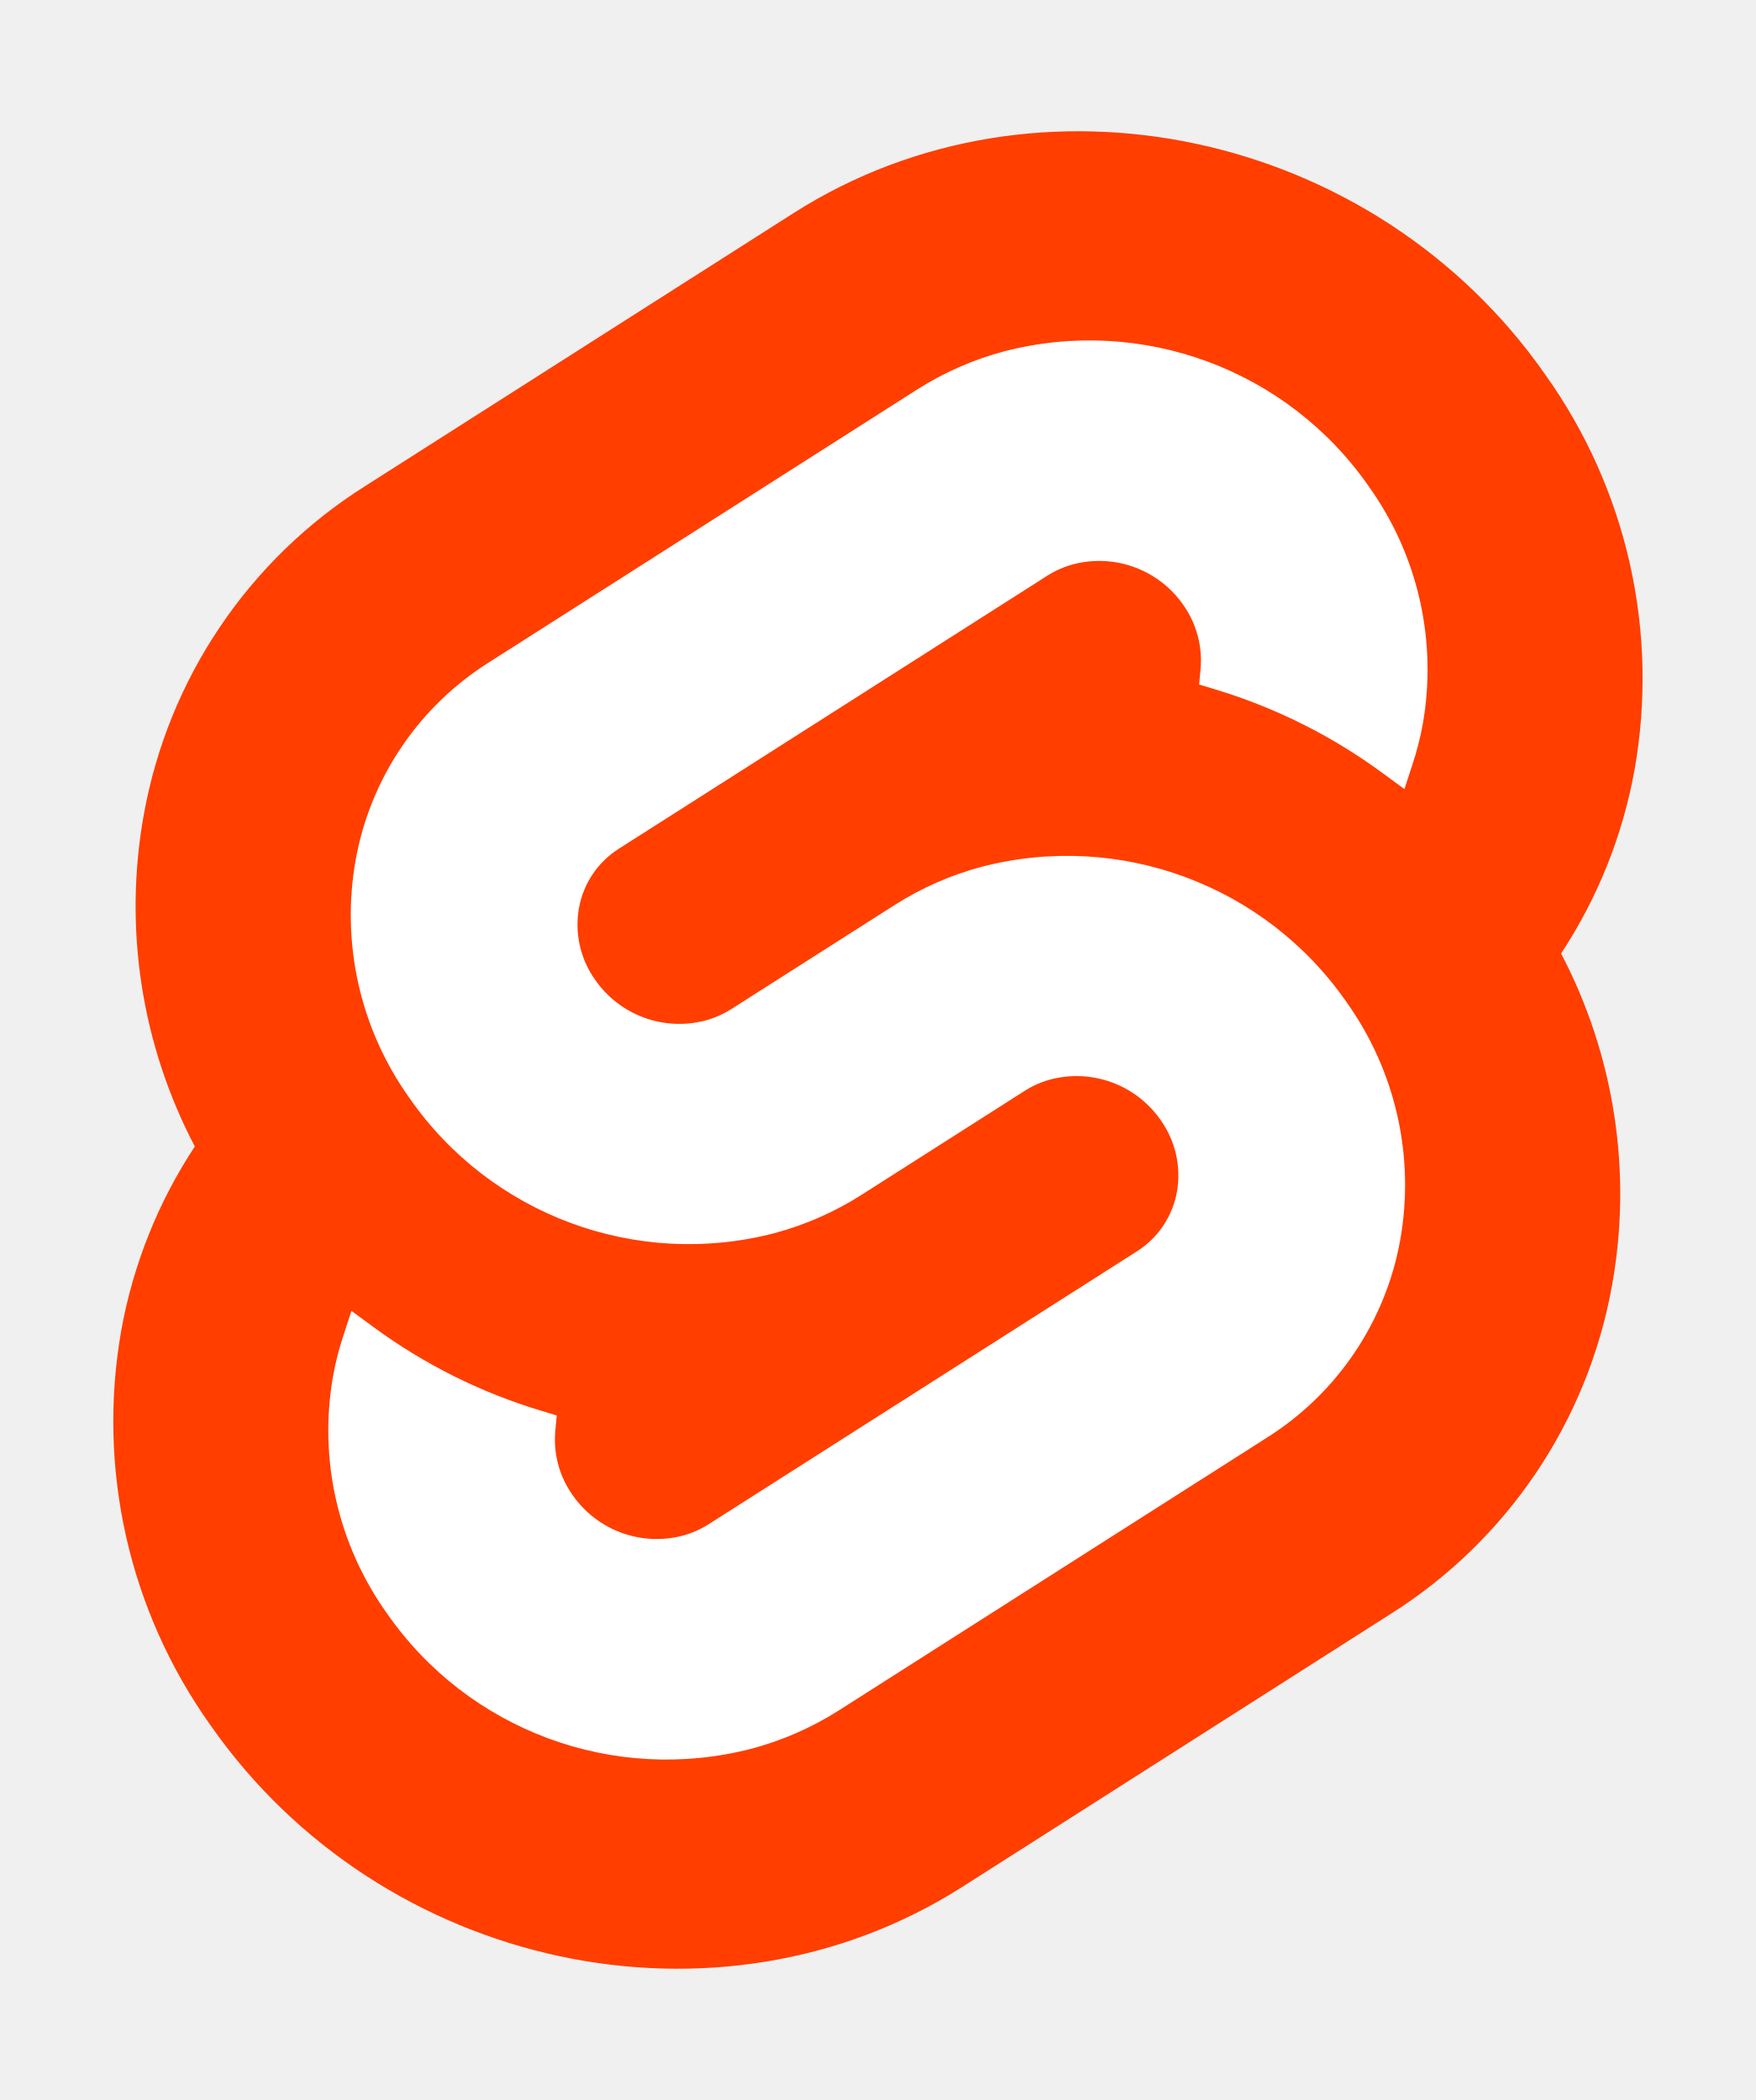
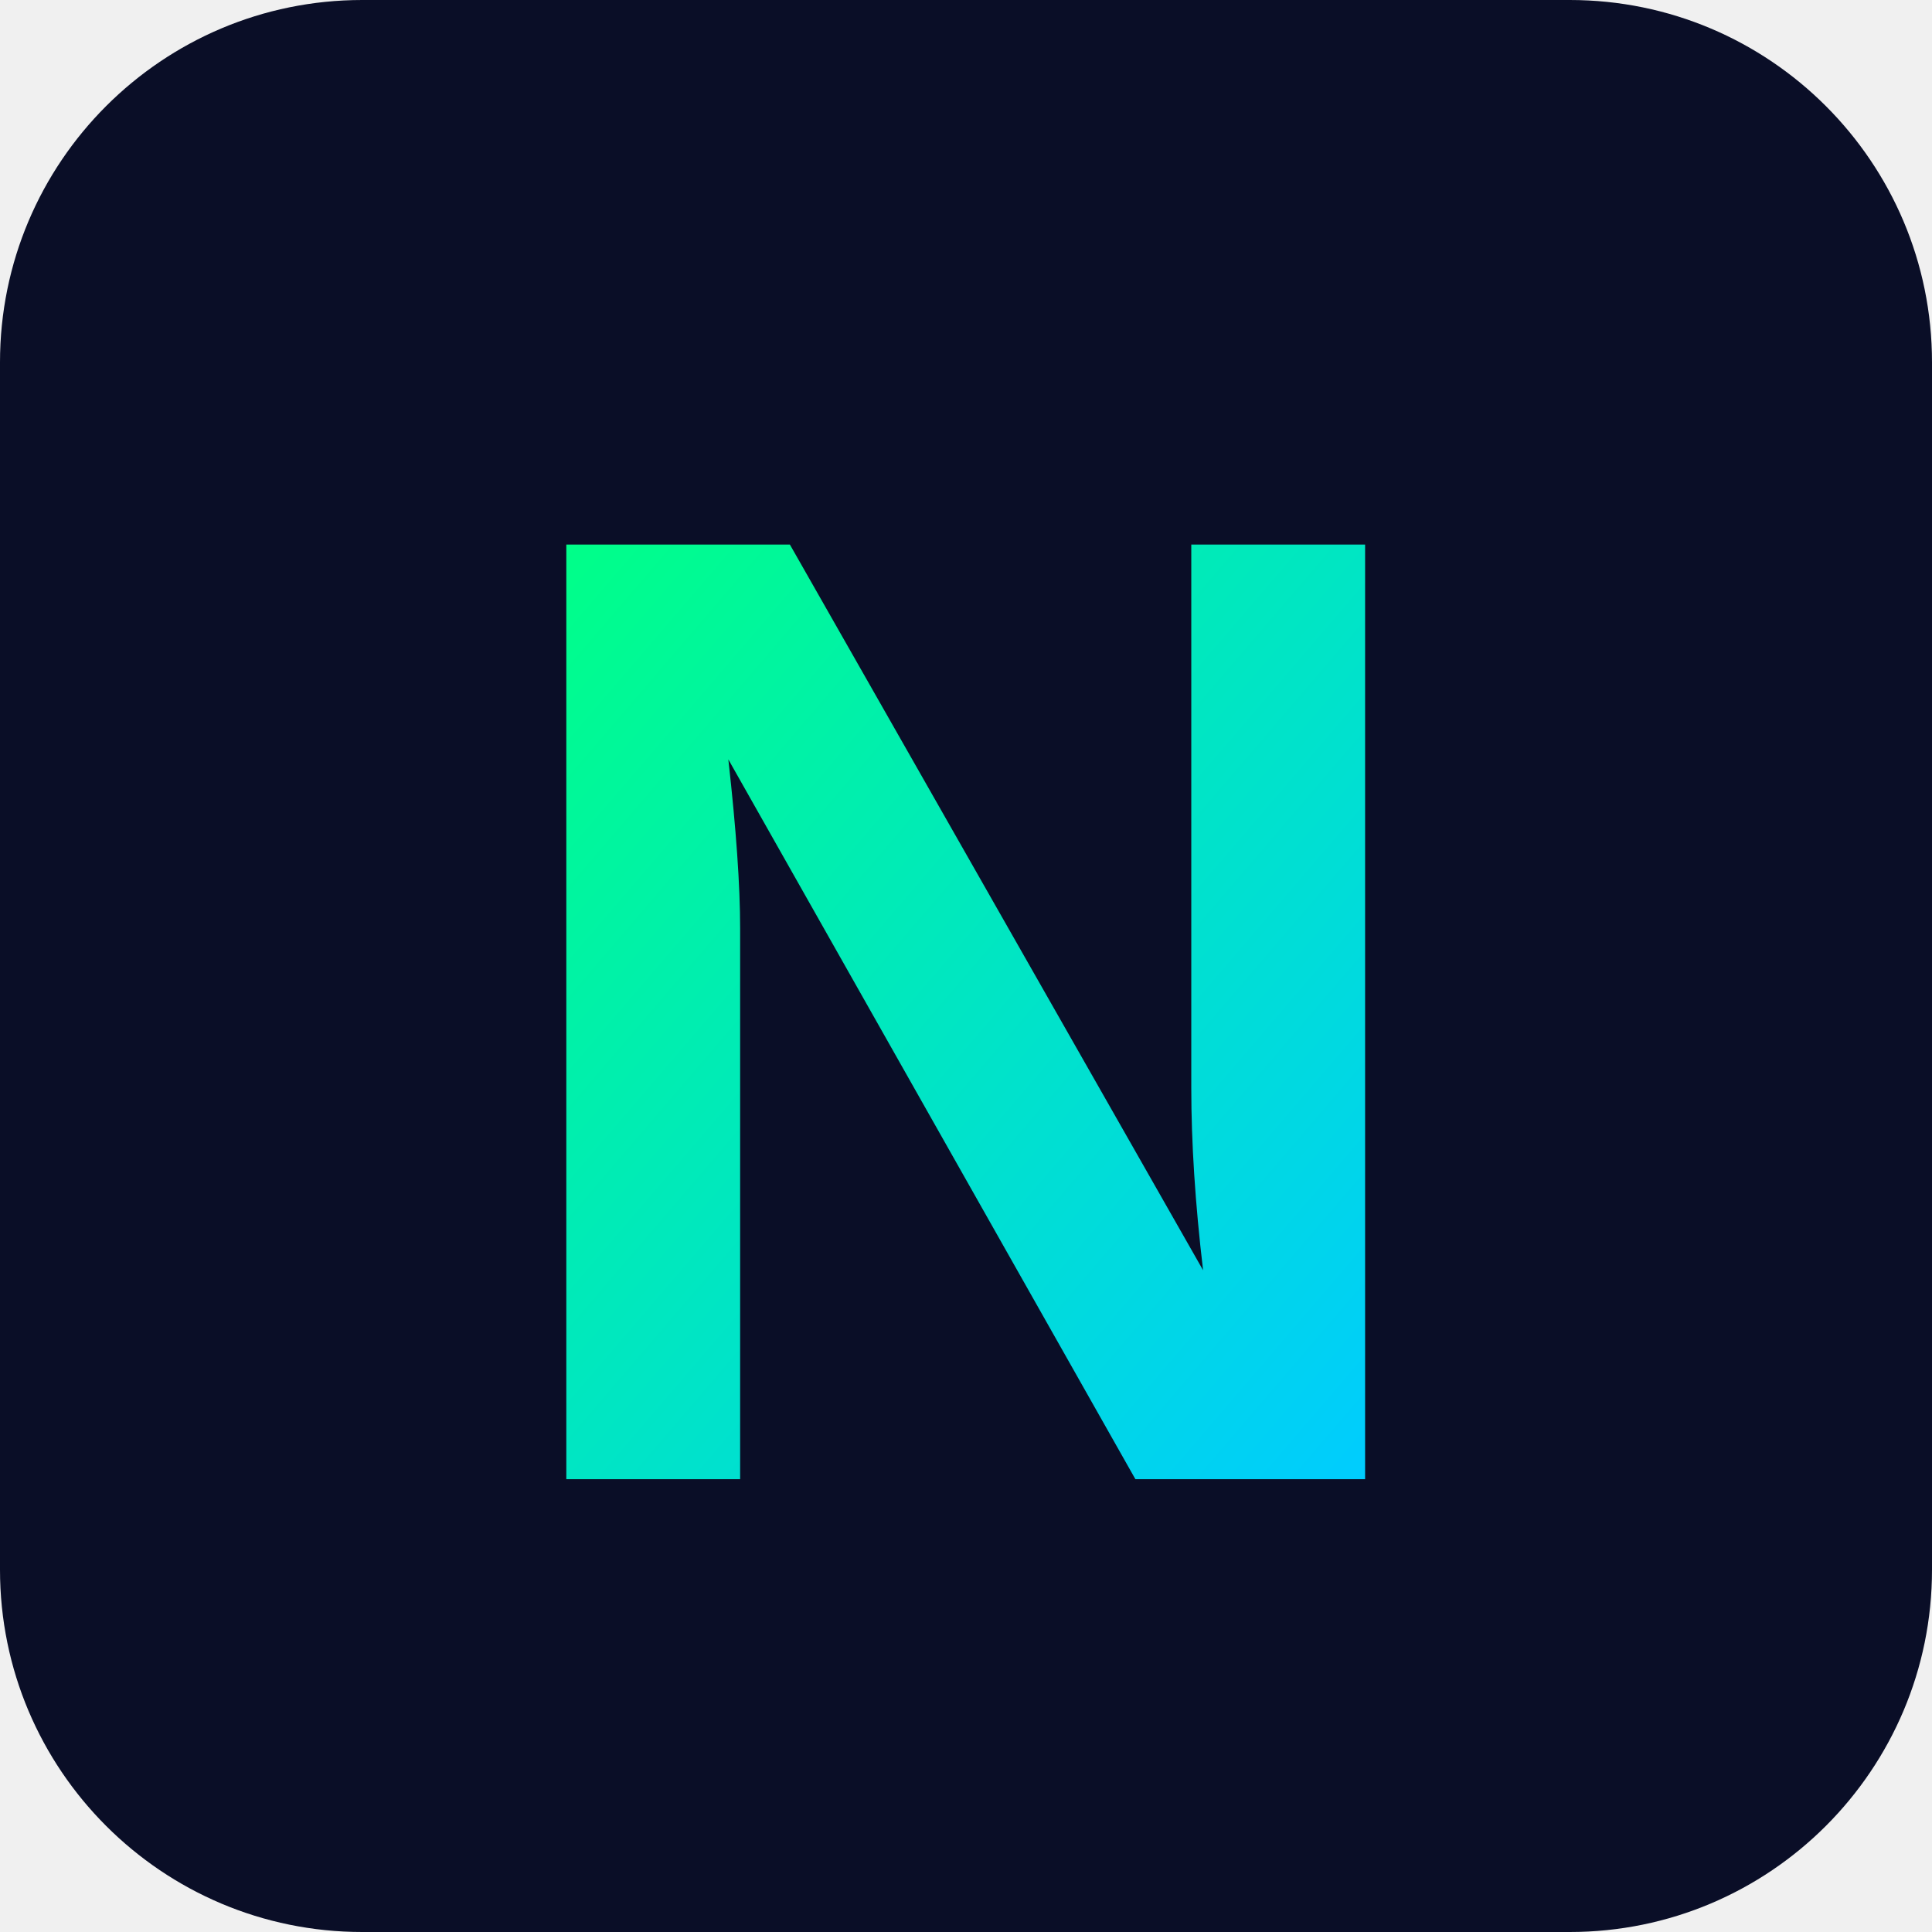
- <svg xmlns="http://www.w3.org/2000/svg" width="107" height="128" viewBox="0 0 107 128">
-   <path d="M94.157 22.819c-10.4-14.885-30.94-19.297-45.792-9.835L22.282 29.608A29.92 29.92 0 0 0 8.764 49.65a31.5 31.5 0 0 0 3.108 20.231 30 30 0 0 0-4.477 11.183 31.9 31.9 0 0 0 5.448 24.116c10.402 14.887 30.942 19.297 45.791 9.835l26.083-16.624A29.92 29.92 0 0 0 98.235 78.35a31.53 31.53 0 0 0-3.105-20.232 30 30 0 0 0 4.474-11.182 31.88 31.88 0 0 0-5.447-24.116" style="fill:#ff3e00" />
-   <path d="M45.817 106.582a20.72 20.72 0 0 1-22.237-8.243 19.17 19.17 0 0 1-3.277-14.503 18 18 0 0 1 .624-2.435l.49-1.498 1.337.981a33.6 33.6 0 0 0 10.203 5.098l.97.294-.09.968a5.85 5.85 0 0 0 1.052 3.878 6.24 6.24 0 0 0 6.695 2.485 5.8 5.8 0 0 0 1.603-.704L69.27 76.28a5.43 5.43 0 0 0 2.45-3.631 5.8 5.8 0 0 0-.987-4.371 6.24 6.24 0 0 0-6.698-2.487 5.7 5.7 0 0 0-1.6.704l-9.953 6.345a19 19 0 0 1-5.296 2.326 20.72 20.72 0 0 1-22.237-8.243 19.17 19.17 0 0 1-3.277-14.502 17.99 17.99 0 0 1 8.13-12.052l26.081-16.623a19 19 0 0 1 5.3-2.329 20.72 20.72 0 0 1 22.237 8.243 19.17 19.17 0 0 1 3.277 14.503 18 18 0 0 1-.624 2.435l-.49 1.498-1.337-.98a33.6 33.6 0 0 0-10.203-5.1l-.97-.294.09-.968a5.86 5.86 0 0 0-1.052-3.878 6.24 6.24 0 0 0-6.696-2.485 5.8 5.8 0 0 0-1.602.704L37.73 51.72a5.42 5.42 0 0 0-2.449 3.63 5.79 5.79 0 0 0 .986 4.372 6.24 6.24 0 0 0 6.698 2.486 5.8 5.8 0 0 0 1.602-.704l9.952-6.342a19 19 0 0 1 5.295-2.328 20.72 20.72 0 0 1 22.237 8.242 19.17 19.17 0 0 1 3.277 14.503 18 18 0 0 1-8.13 12.053l-26.081 16.622a19 19 0 0 1-5.3 2.328" style="fill:#fff" />
+ <svg xmlns="http://www.w3.org/2000/svg" width="128" height="128" viewBox="0 0 128 128">
+   <defs>
+     <linearGradient id="grad" x1="0%" y1="0%" x2="100%" y2="100%">
+       <stop offset="0%" style="stop-color:#00ff88;stop-opacity:1" />
+       <stop offset="100%" style="stop-color:#00ccff;stop-opacity:1" />
+     </linearGradient>
+   </defs>
+   <rect width="128" height="128" rx="24" fill="#0a0e27" />
+   <text x="64" y="98" font-family="Arial, sans-serif" font-size="90" font-weight="bold" text-anchor="middle" fill="url(#grad)">N</text>
</svg>
